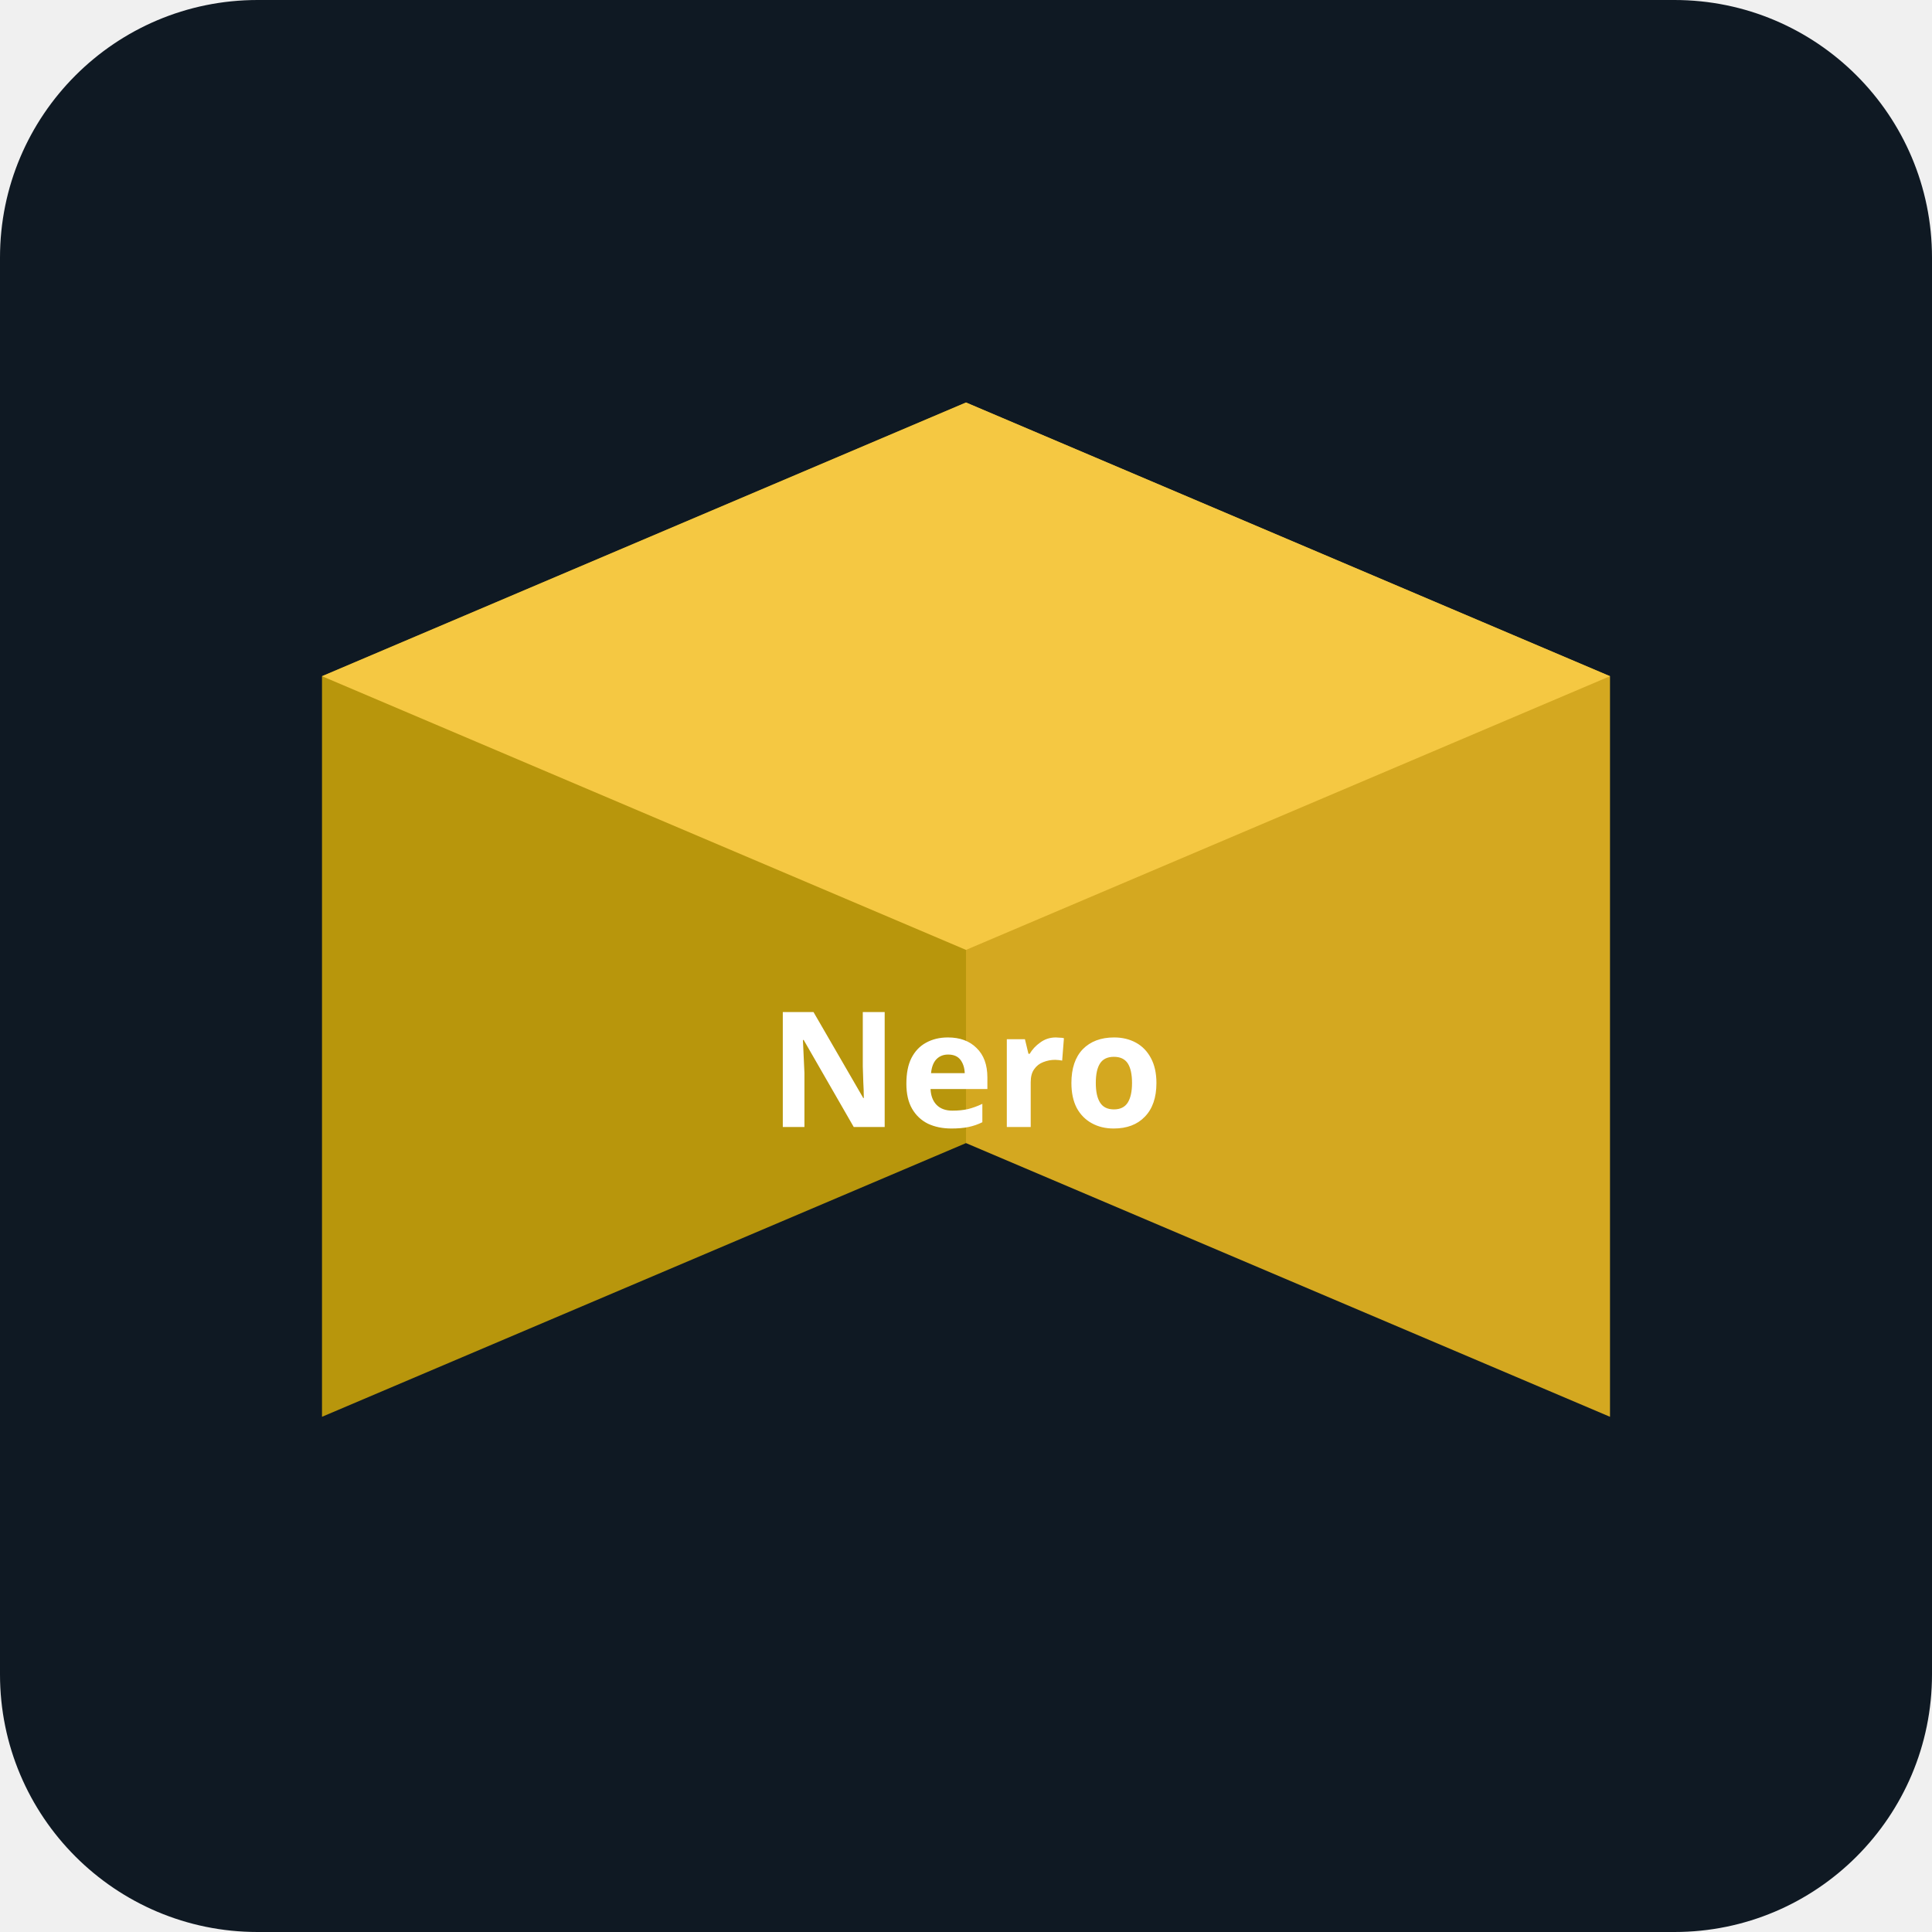
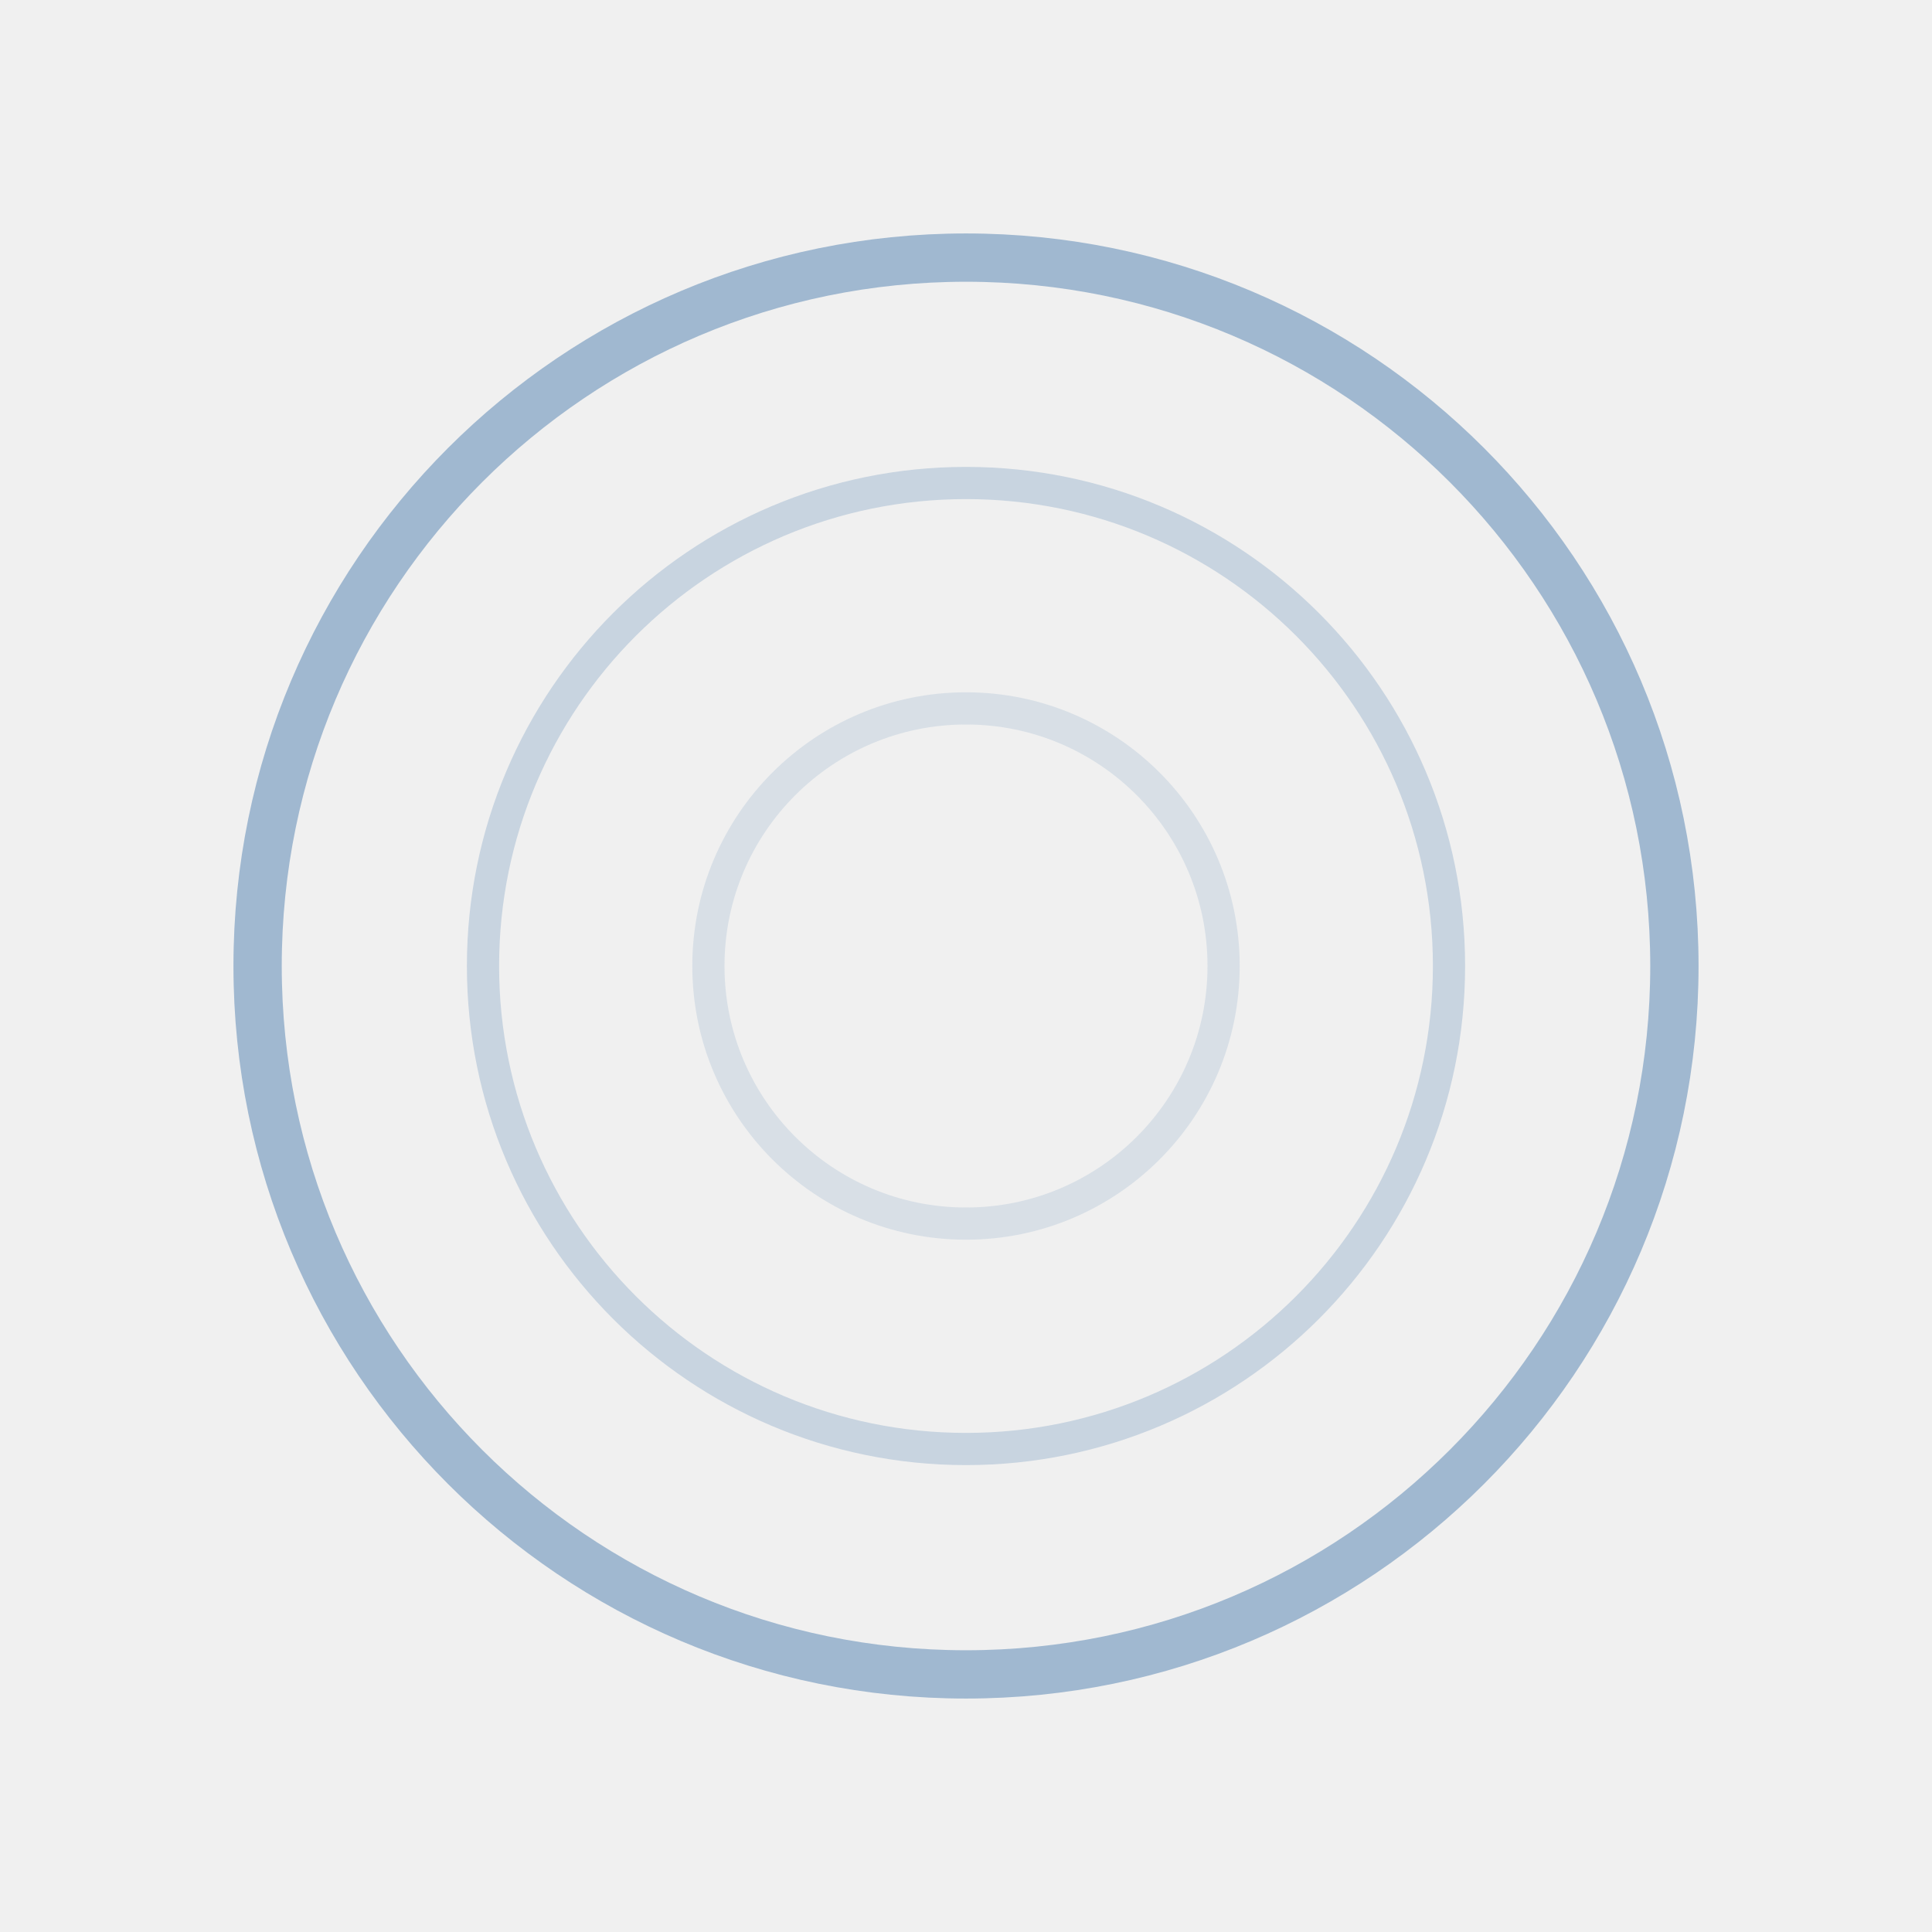
<svg xmlns="http://www.w3.org/2000/svg" viewBox="0 0 120 120" width="120" height="120" role="img">
-   <rect width="120" height="120" rx="16" fill="#0F1923" />
-   <path d="M20,88 L20,42 L60,25 L60,71 Z" fill="#B8960C" />
-   <path d="M60,71 L60,25 L100,42 L100,88 Z" fill="#D4A820" />
-   <path d="M20,42 L60,25 L100,42 L60,59 Z" fill="#F5C842" />
-   <text x="60" y="70" text-anchor="middle" font-size="10" fill="white" font-family="sans-serif" font-weight="bold">Nero</text>
+   <circle cx="60" cy="60" r="44" fill="none" stroke="#A0B8D0" stroke-width="3" />
+   <circle cx="60" cy="60" r="30" fill="none" stroke="#A0B8D0" stroke-width="2" opacity="0.5" />
+   <circle cx="60" cy="60" r="16" fill="none" stroke="#A0B8D0" stroke-width="2" opacity="0.3" />
</svg>
